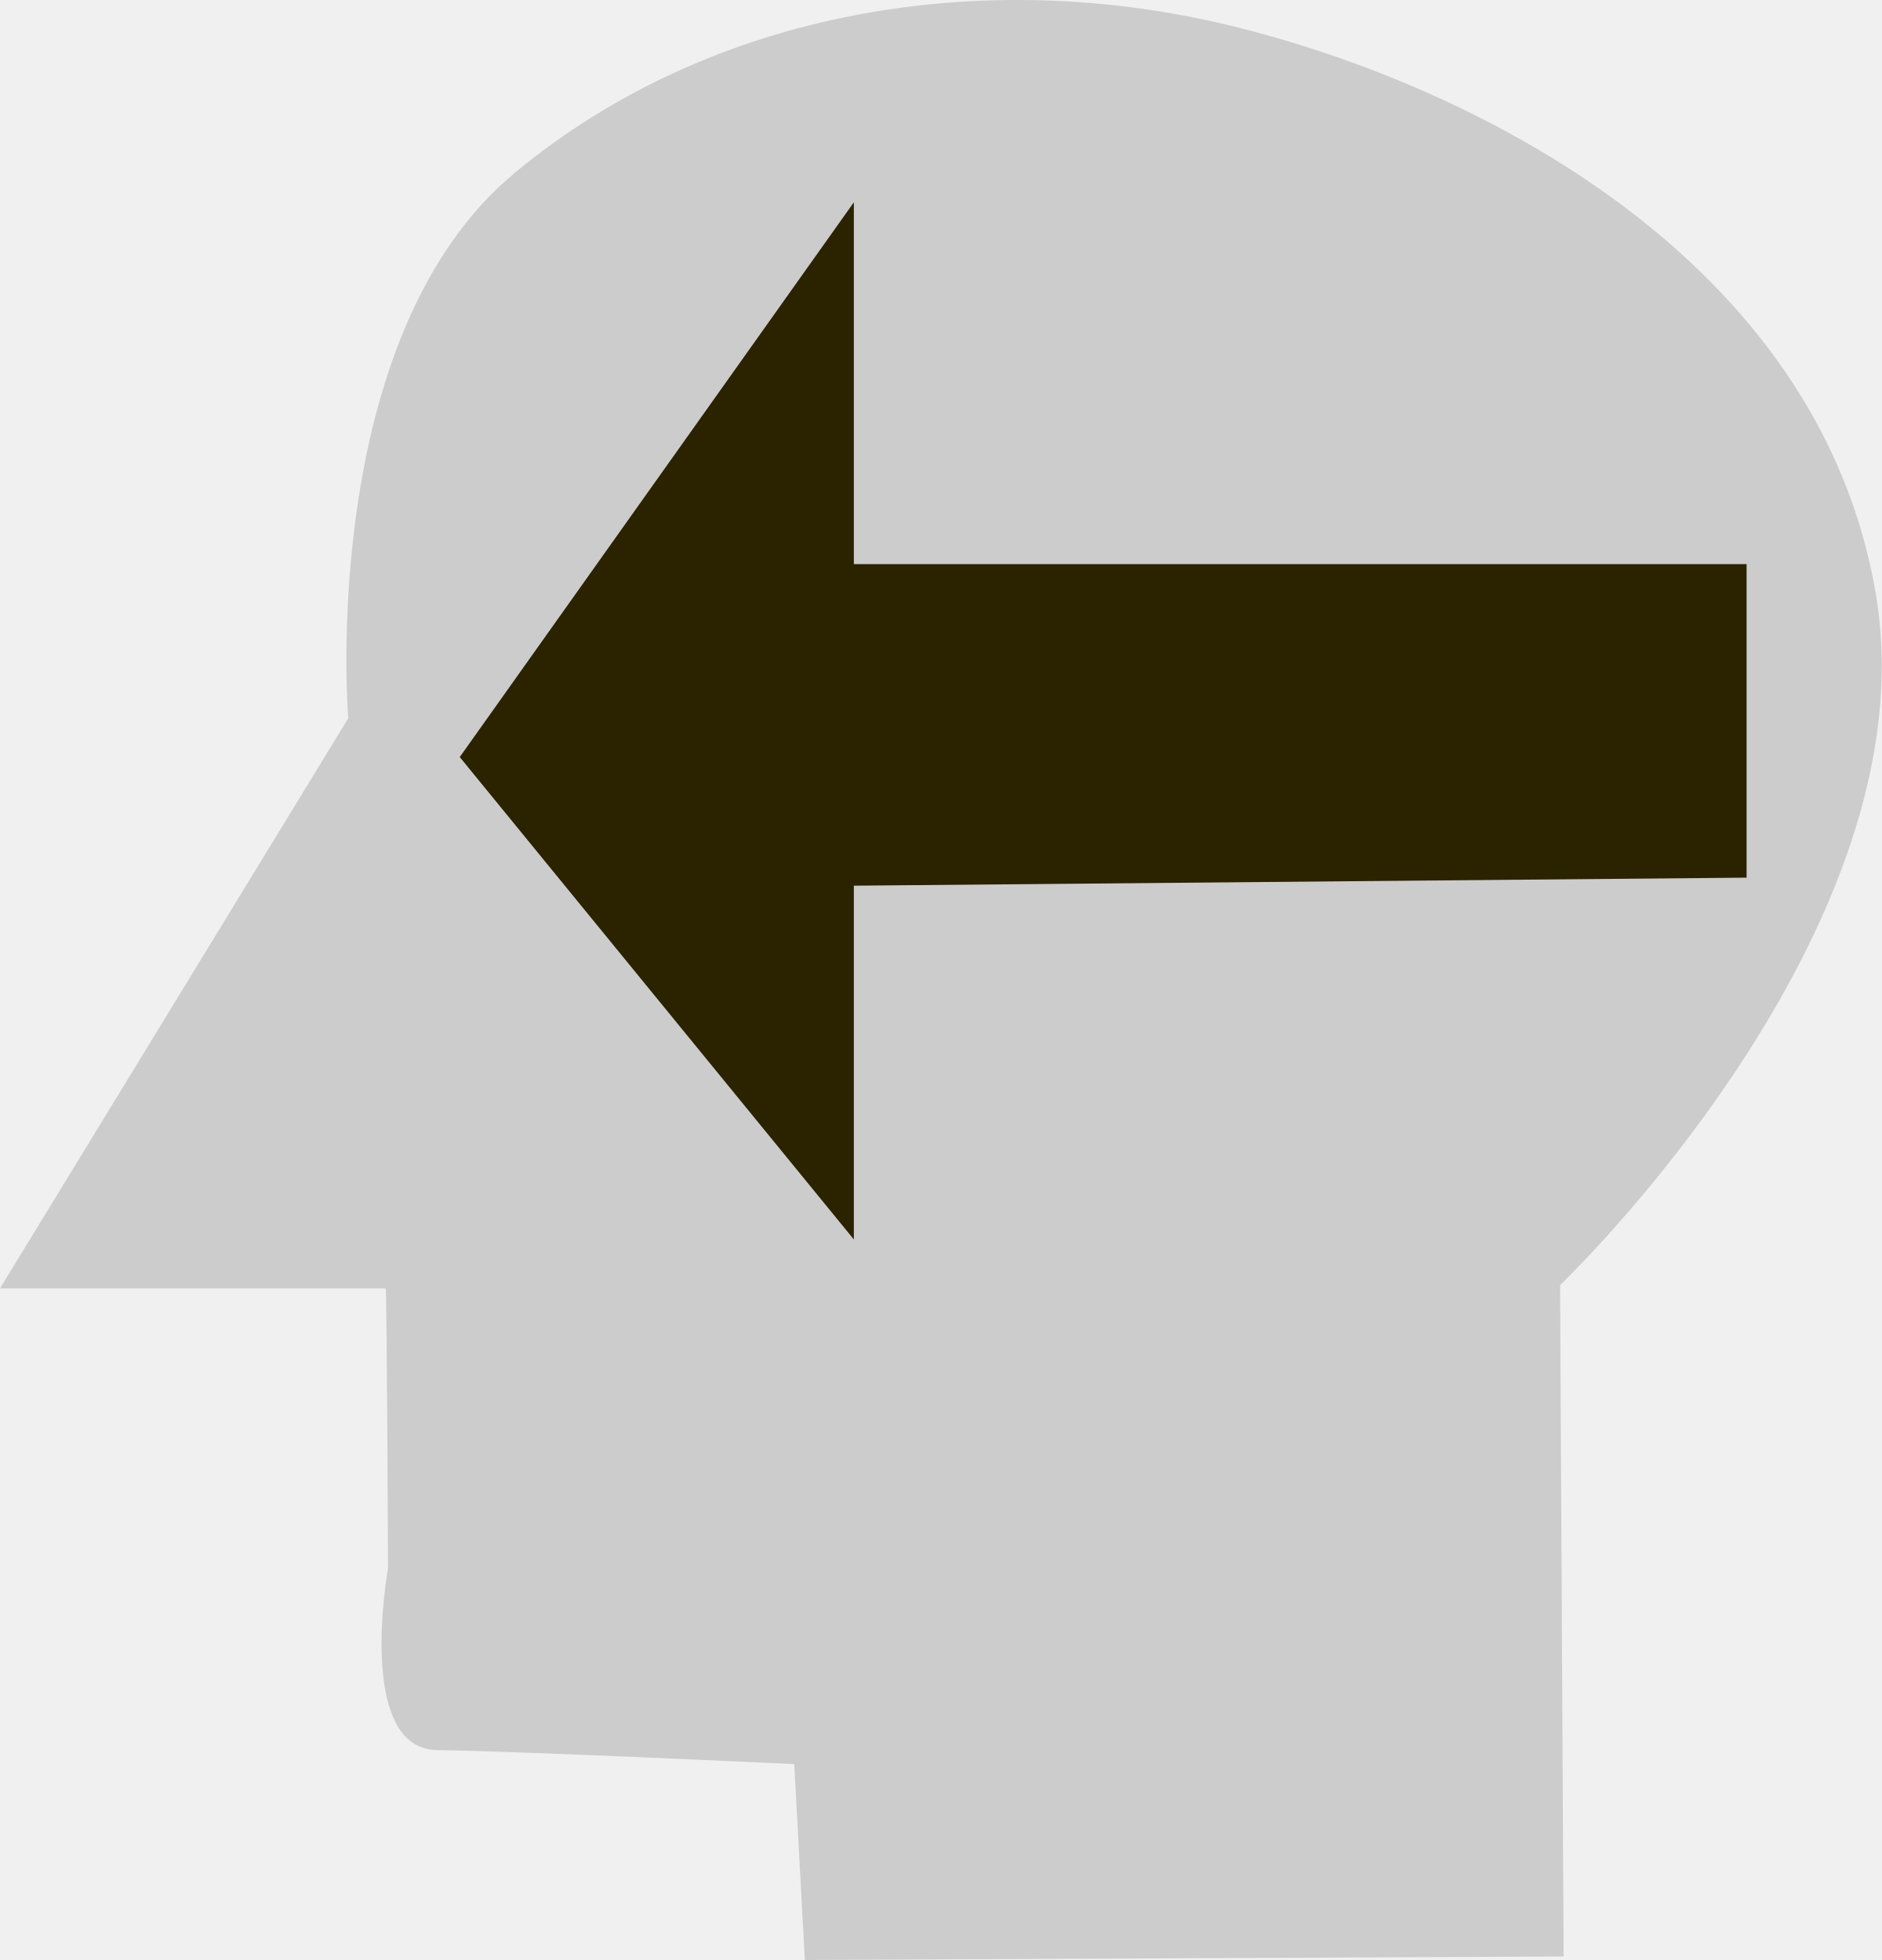
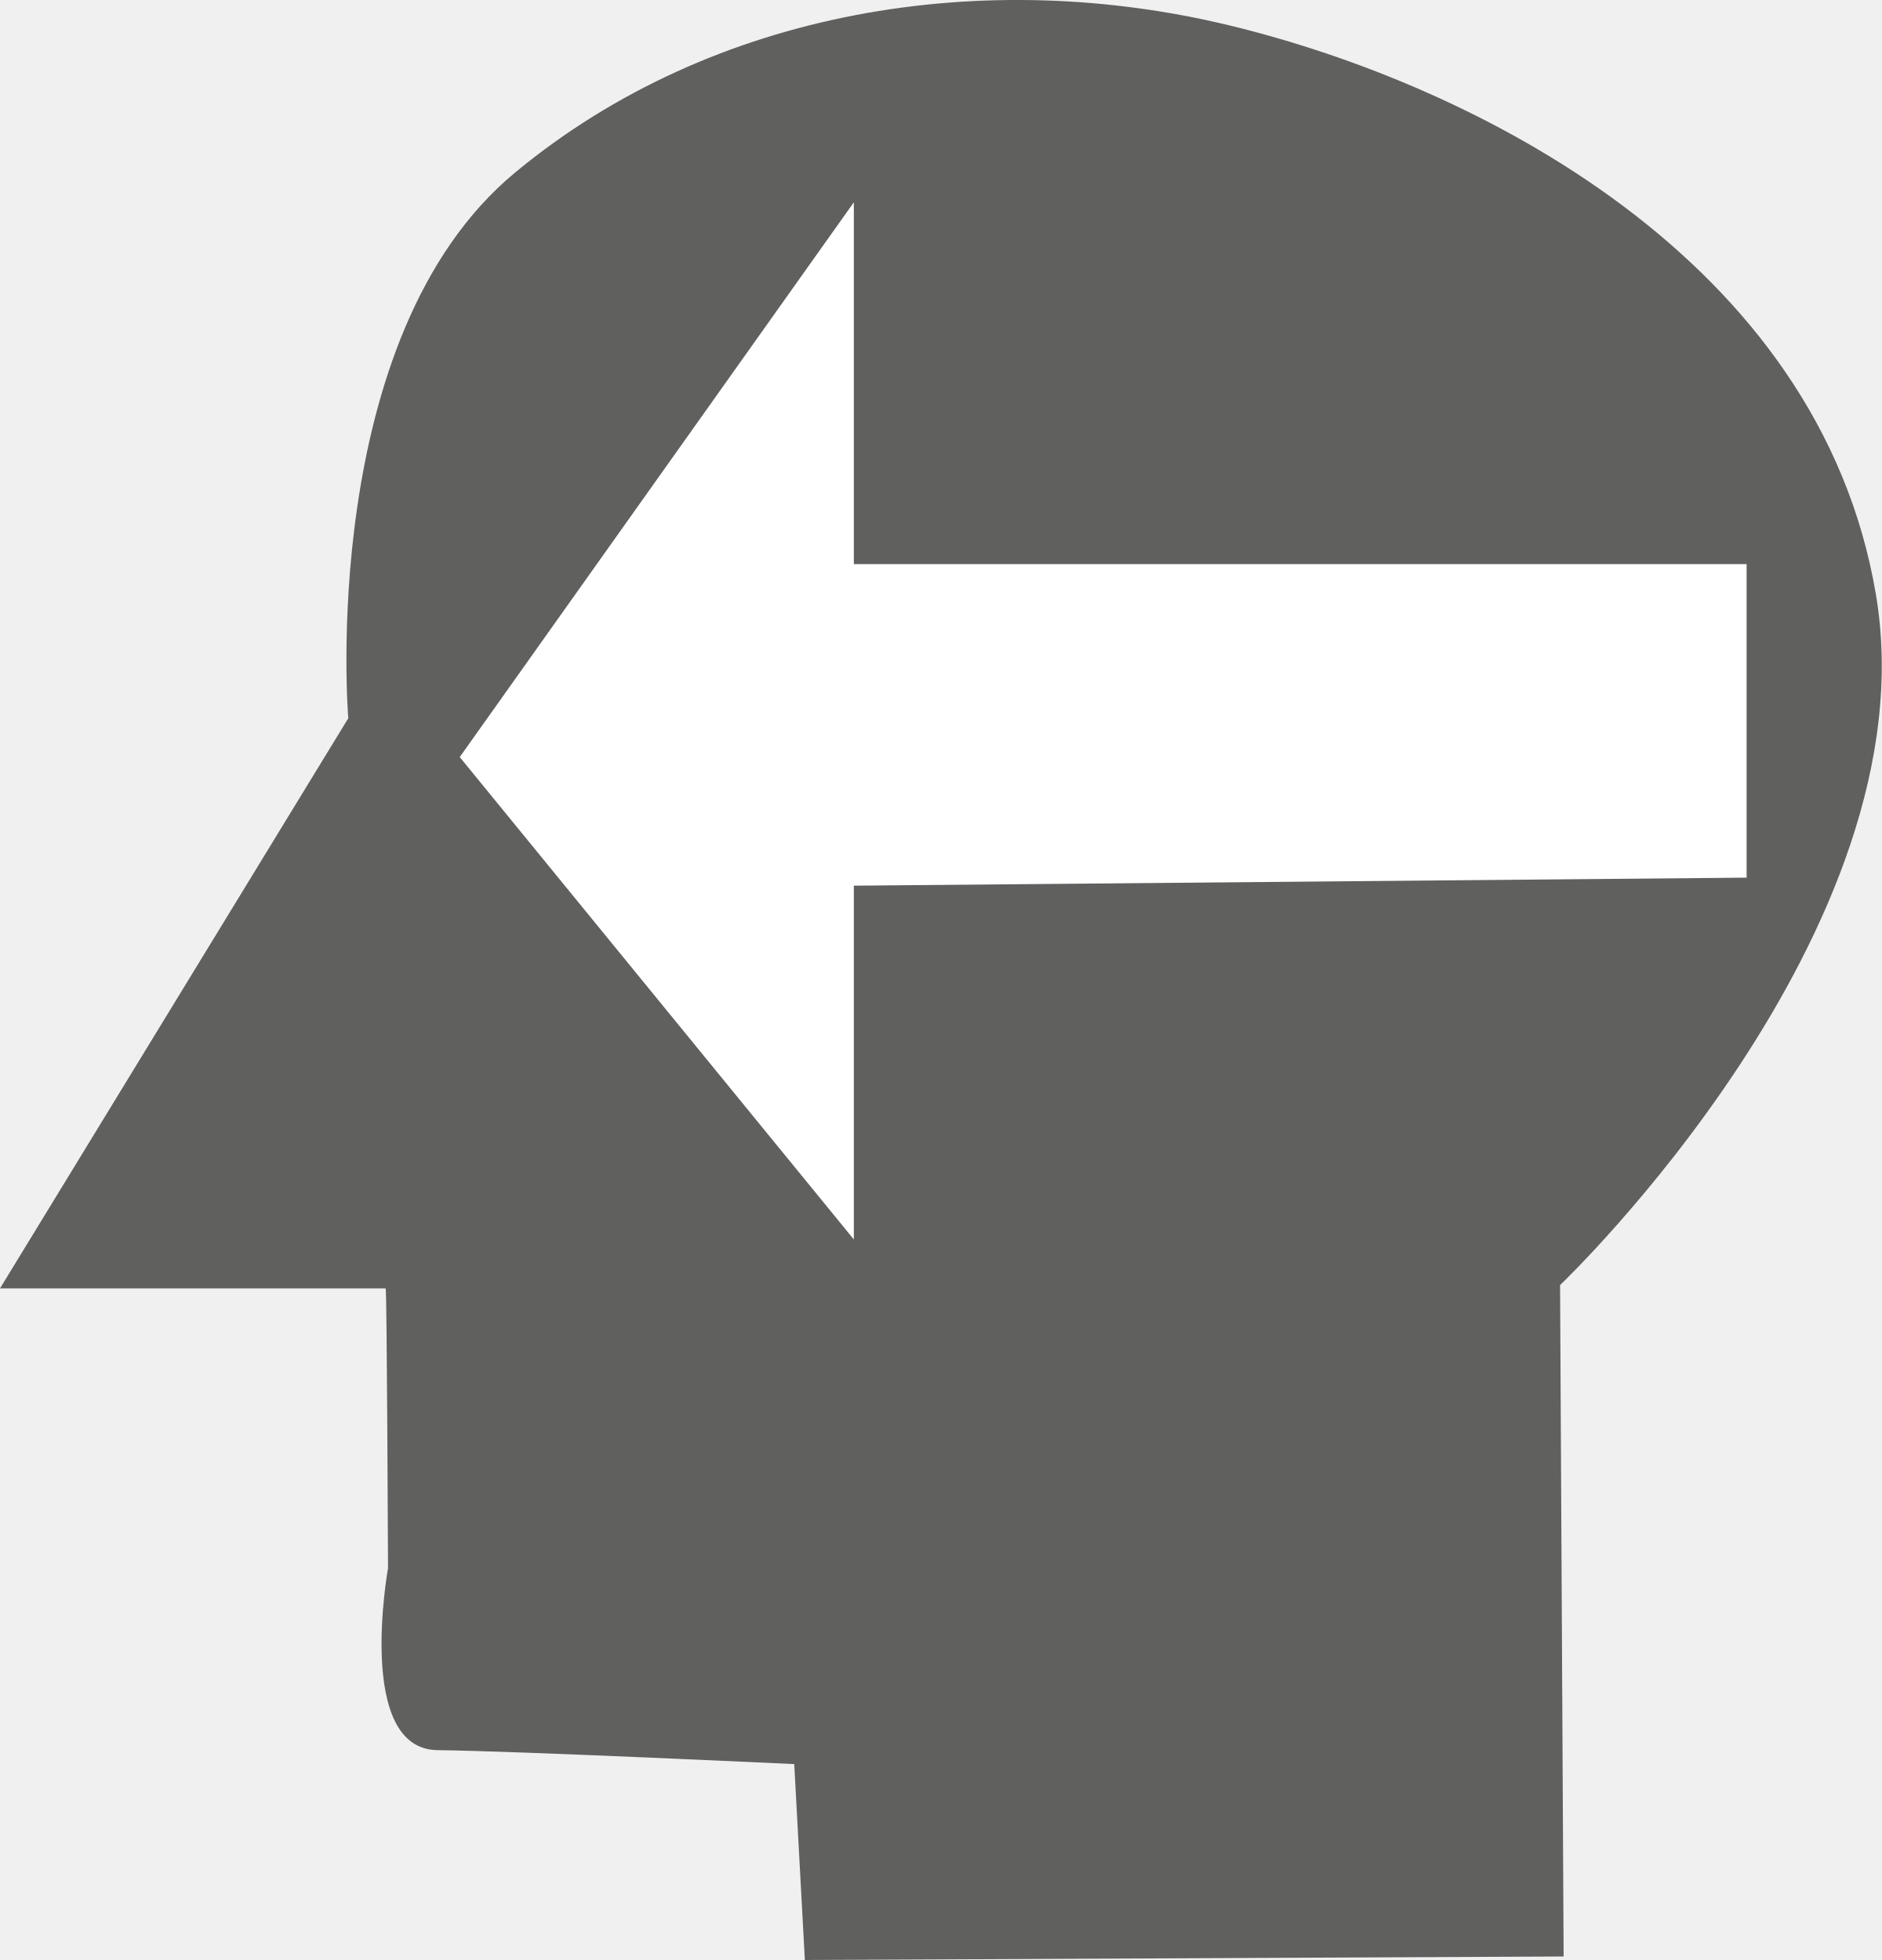
- <svg xmlns="http://www.w3.org/2000/svg" id="Layer_1" data-name="Layer 1" viewBox="0 0 487.57 507.95" version="1.1">
-   <defs id="defs24">
-     <style id="style22">.cls-1{fill:#e6e7e8;}.cls-2{fill:#231f20;}.cls-3{fill:none;stroke:#231f20;stroke-miterlimit:10;stroke-width:39px;}</style>
+ <svg xmlns="http://www.w3.org/2000/svg" version="1.1" viewBox="0 0 487.57 507.95">
+   <defs>
+     <style>
+       .st0 {
+         fill: #fff;
+       }
+ 
+       .st1 {
+         fill: #60605f;
+       }
+     </style>
  </defs>
-   <path class="cls-1" d="M210.3,511.65l196.6-.91-.92-174s96.53-91.95,81.83-179S383.94,25.75,320.55,10.34,186.67,5.81,135.23,48.41,92,189.84,92,189.84L1.76,337.6h99.93c.32,0,.61,72.52.61,72.52S93.78,457,115.09,457.26s92.46,3.62,92.46,3.62Z" transform="translate(-1.76 -3.7)" id="path26" style="fill:#cccccc" />
-   <polyline class="st0" points="9.9,16 9.9,4.9 14.4,4.9 7.5,0 1.5,4.9 5.9,4.9 6,16 " id="polyline24" transform="matrix(0,-20.83593,20.83894,0,119.1232,352.4658)" style="fill:#2b2200" />
+   <g id="Layer_1">
+     <path id="path26" class="st1" d="M208.54,507.95l196.6-.91-.92-174s96.53-91.95,81.83-179S382.18,22.05,318.79,6.64,184.91,2.11,133.47,44.71c-51.44,42.6-43.23,141.43-43.23,141.43L0,333.9h99.93c.32,0,.61,72.52.61,72.52,0,0-8.52,46.88,12.79,47.14s92.46,3.62,92.46,3.62l2.75,50.77Z" />
+     <polyline id="polyline24" class="st0" points="452.55 146.19 221.23 146.19 221.23 52.43 119.12 196.2 221.23 321.21 221.23 229.53 452.55 227.45" />
+   </g>
</svg>
